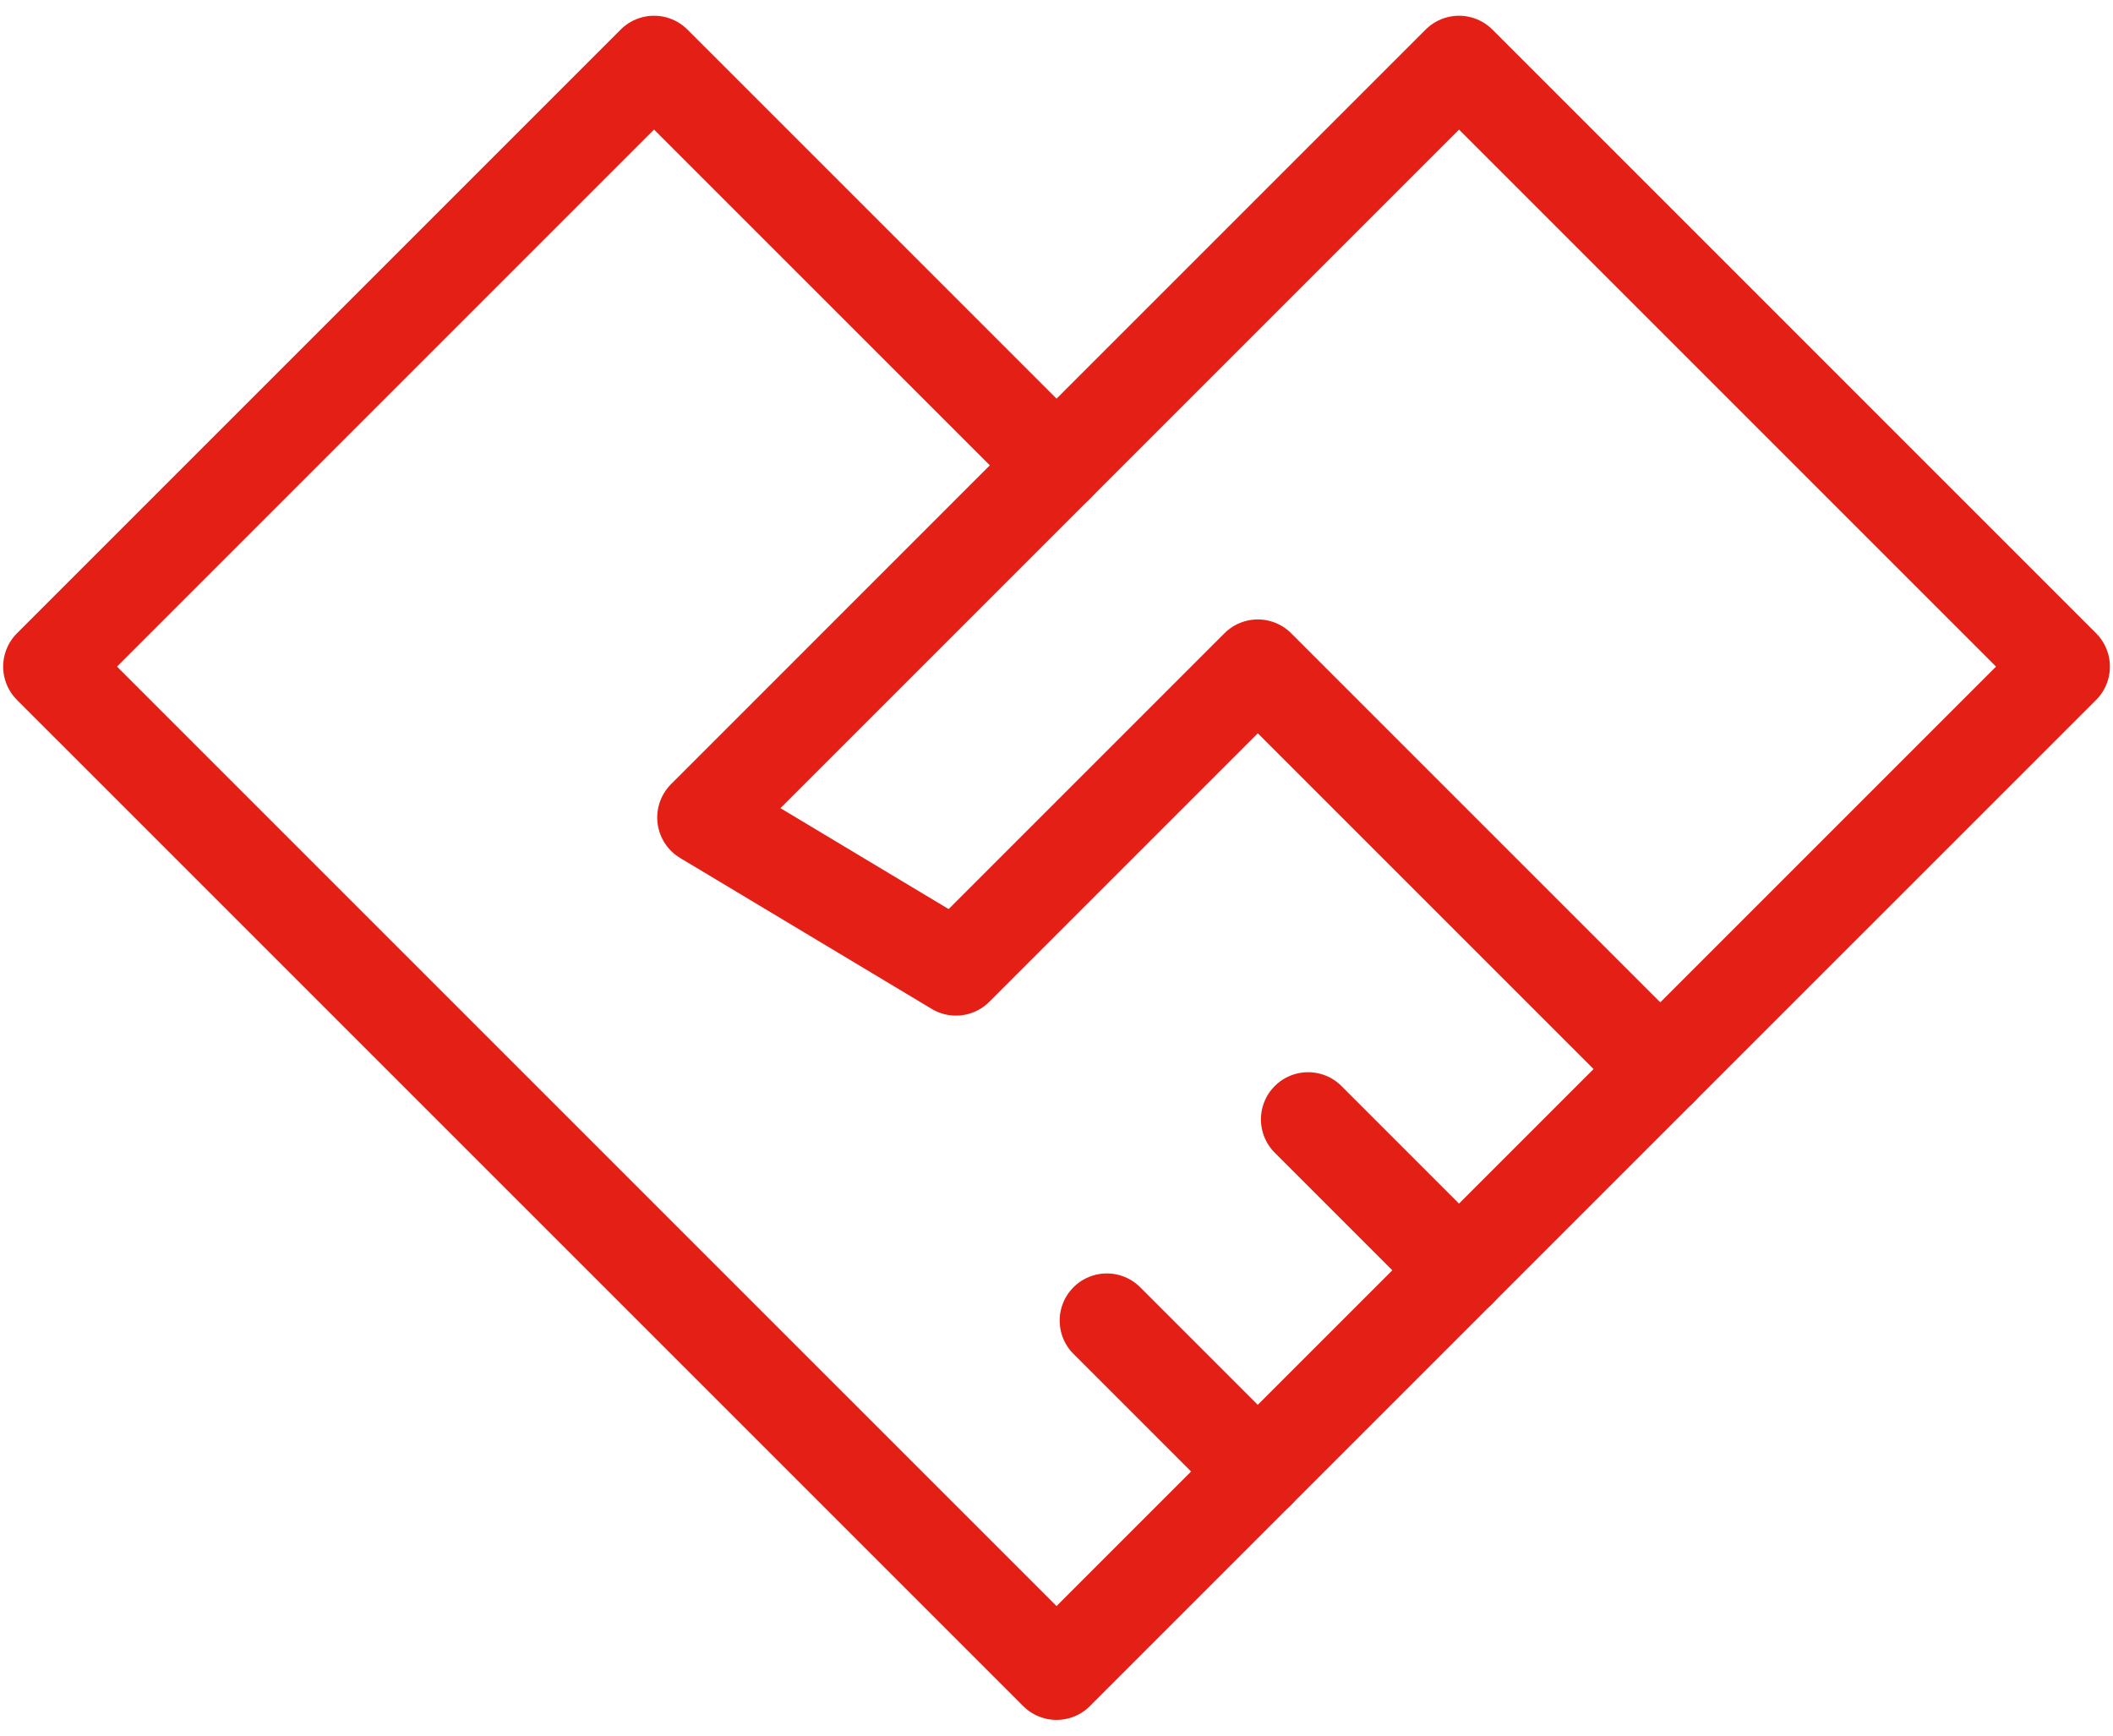
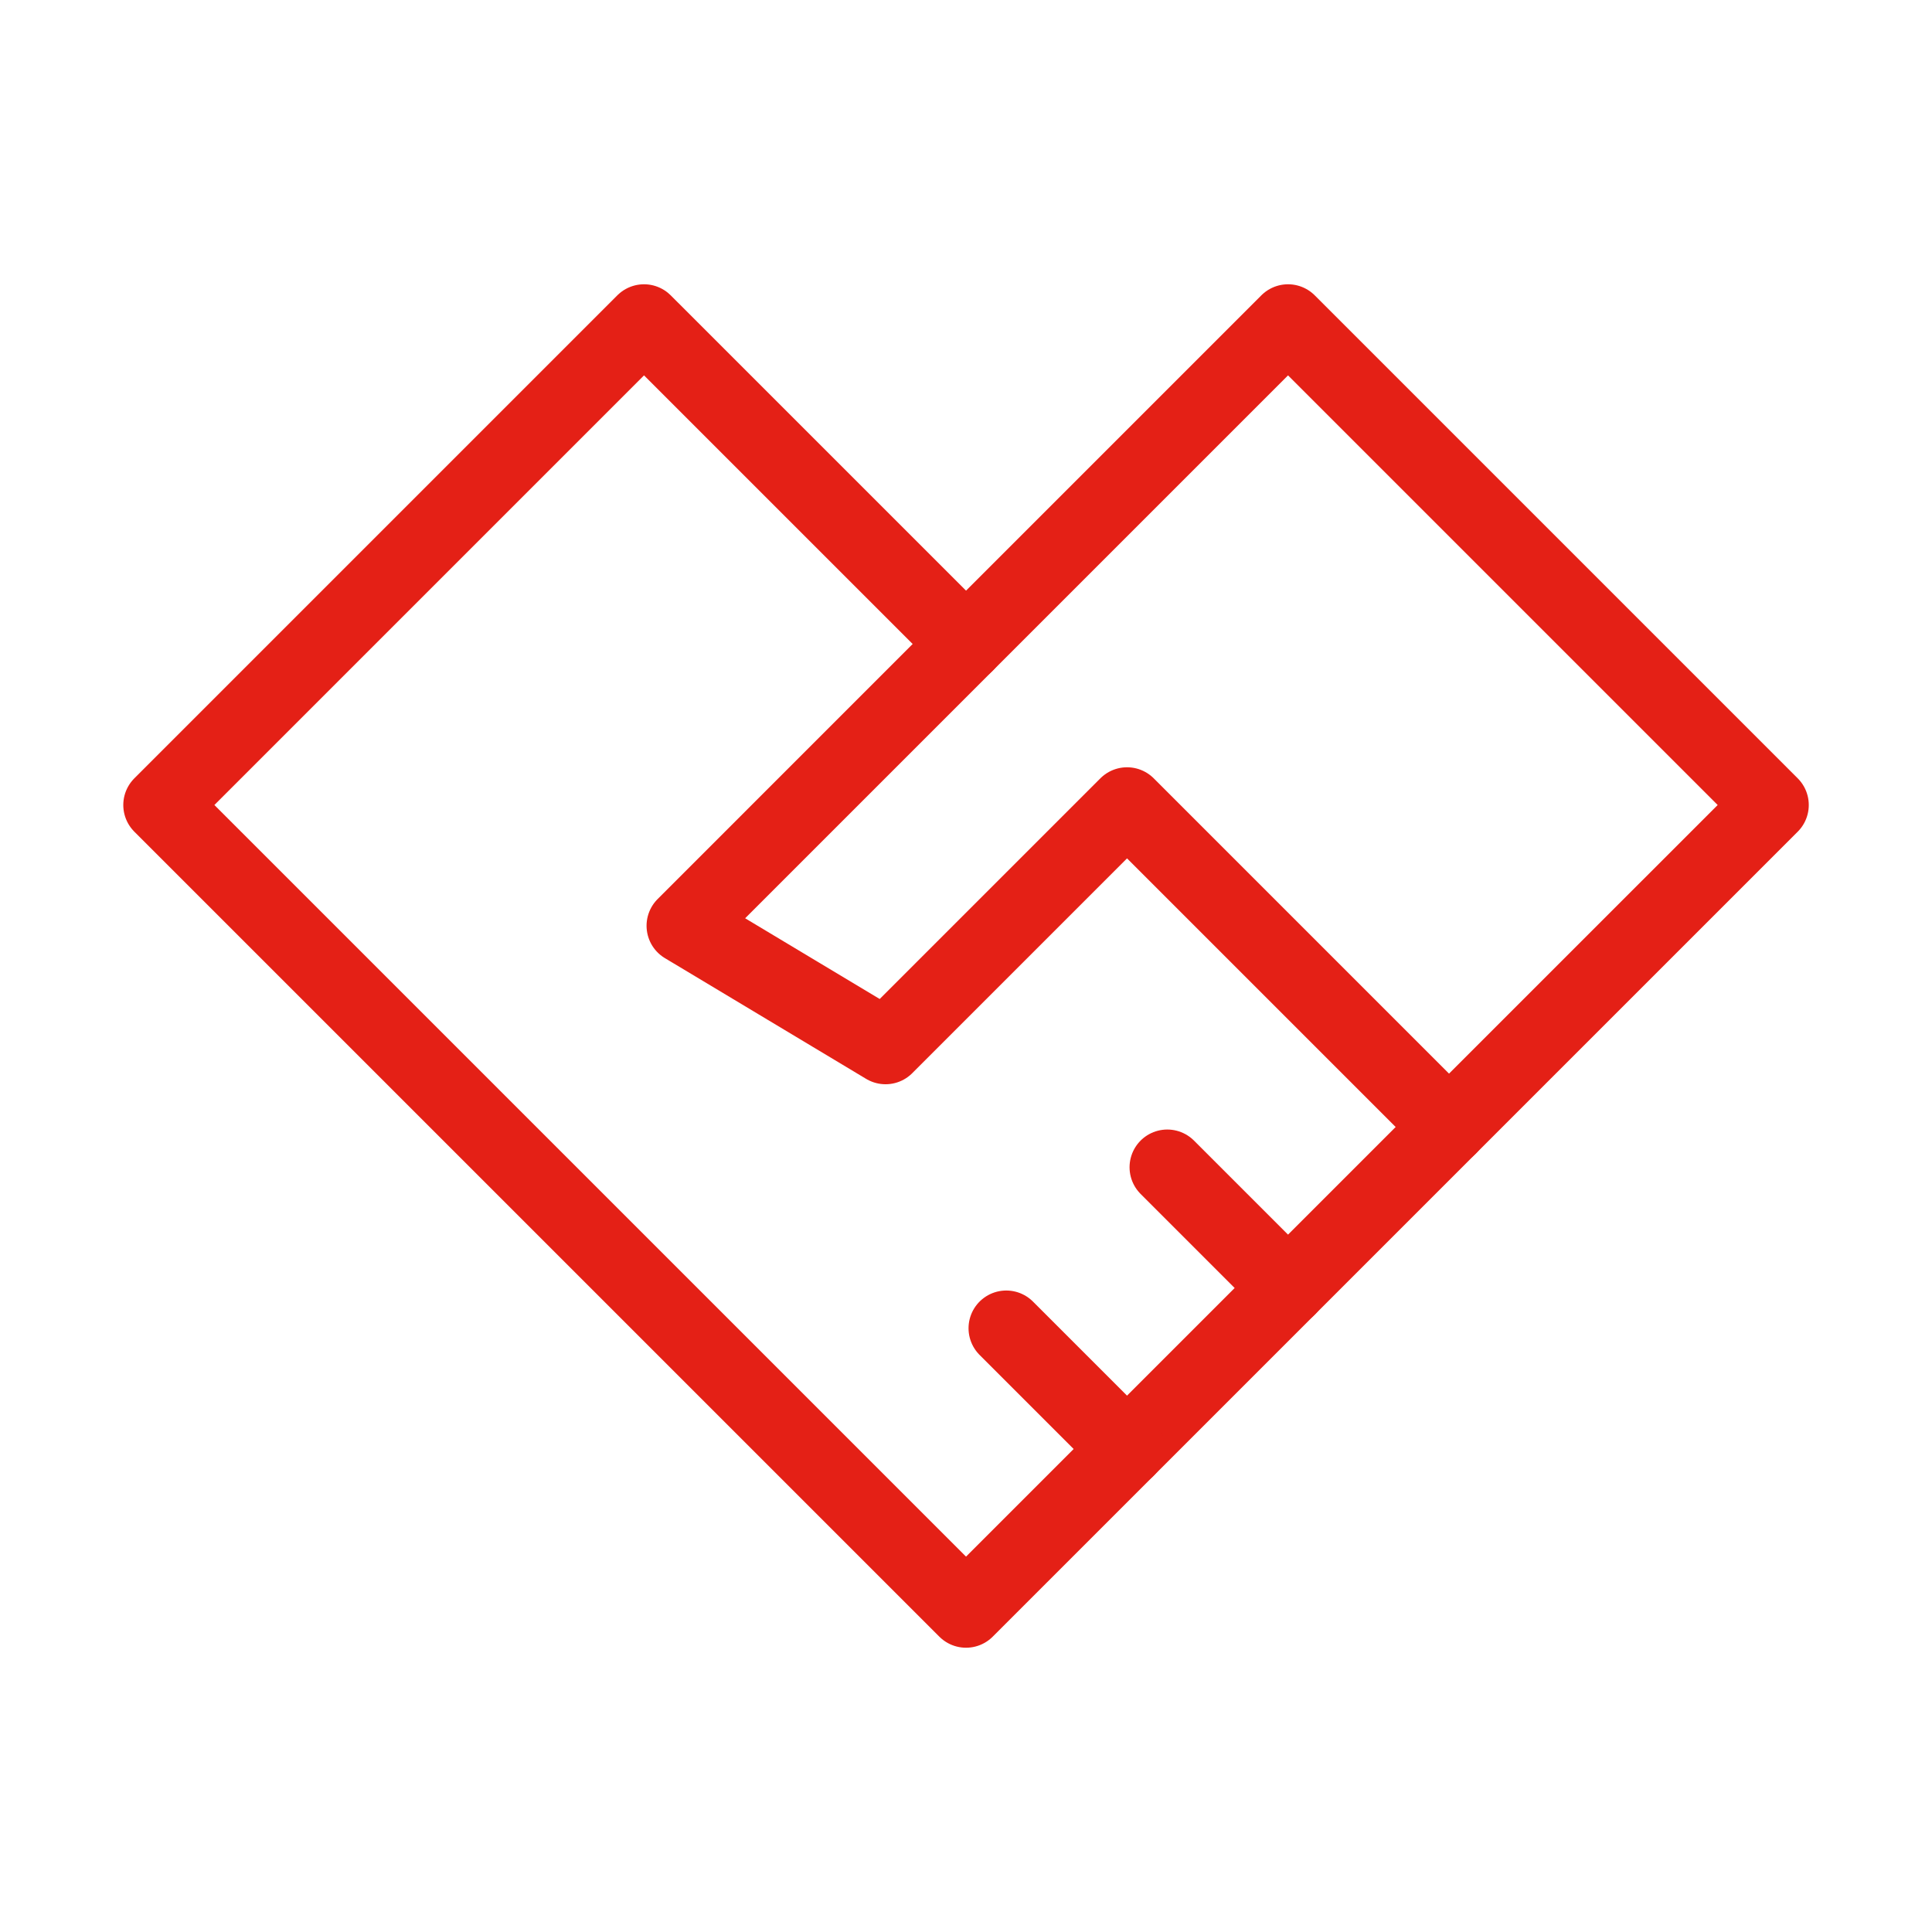
- <svg xmlns="http://www.w3.org/2000/svg" width="56" height="46" viewBox="0 0 56 46" fill="none">
-   <path d="M28.001 44.333L1.334 17.667L17.334 1.667L28.001 12.333M28.001 44.333L44.001 28.333L38.667 33.667L33.334 39L28.001 44.333Z" stroke="#E42016" stroke-width="2.5" stroke-linecap="round" stroke-linejoin="round" />
-   <path d="M18.668 21.667L28.001 12.333M18.668 21.667L38.668 1.667L54.668 17.667L44.001 28.333L33.335 17.667L25.335 25.667L18.668 21.667Z" stroke="#E42016" stroke-width="2.5" stroke-linecap="round" stroke-linejoin="round" />
-   <path d="M33.334 39L29.334 35" stroke="#E42016" stroke-width="2.5" stroke-linecap="round" stroke-linejoin="round" />
-   <path d="M38.668 33.667L34.668 29.667" stroke="#E42016" stroke-width="2.5" stroke-linecap="round" stroke-linejoin="round" />
+ <svg xmlns="http://www.w3.org/2000/svg" width="64" height="64" viewBox="0 0 64 64" fill="none">
+   <path d="M32.001 53.333L5.334 26.667L21.334 10.667L32.001 21.333M32.001 53.333L48.001 37.333L42.667 42.667L37.334 48L32.001 53.333Z" stroke="#E42016" stroke-width="2.5" stroke-linecap="round" stroke-linejoin="round" />
+   <path d="M22.668 30.667L32.001 21.333M22.668 30.667L42.668 10.667L58.668 26.667L48.001 37.333L37.335 26.667L29.335 34.667L22.668 30.667Z" stroke="#E42016" stroke-width="2.5" stroke-linecap="round" stroke-linejoin="round" />
+   <path d="M37.334 48L33.334 44" stroke="#E42016" stroke-width="2.5" stroke-linecap="round" stroke-linejoin="round" />
+   <path d="M42.668 42.667L38.668 38.667" stroke="#E42016" stroke-width="2.5" stroke-linecap="round" stroke-linejoin="round" />
</svg>
